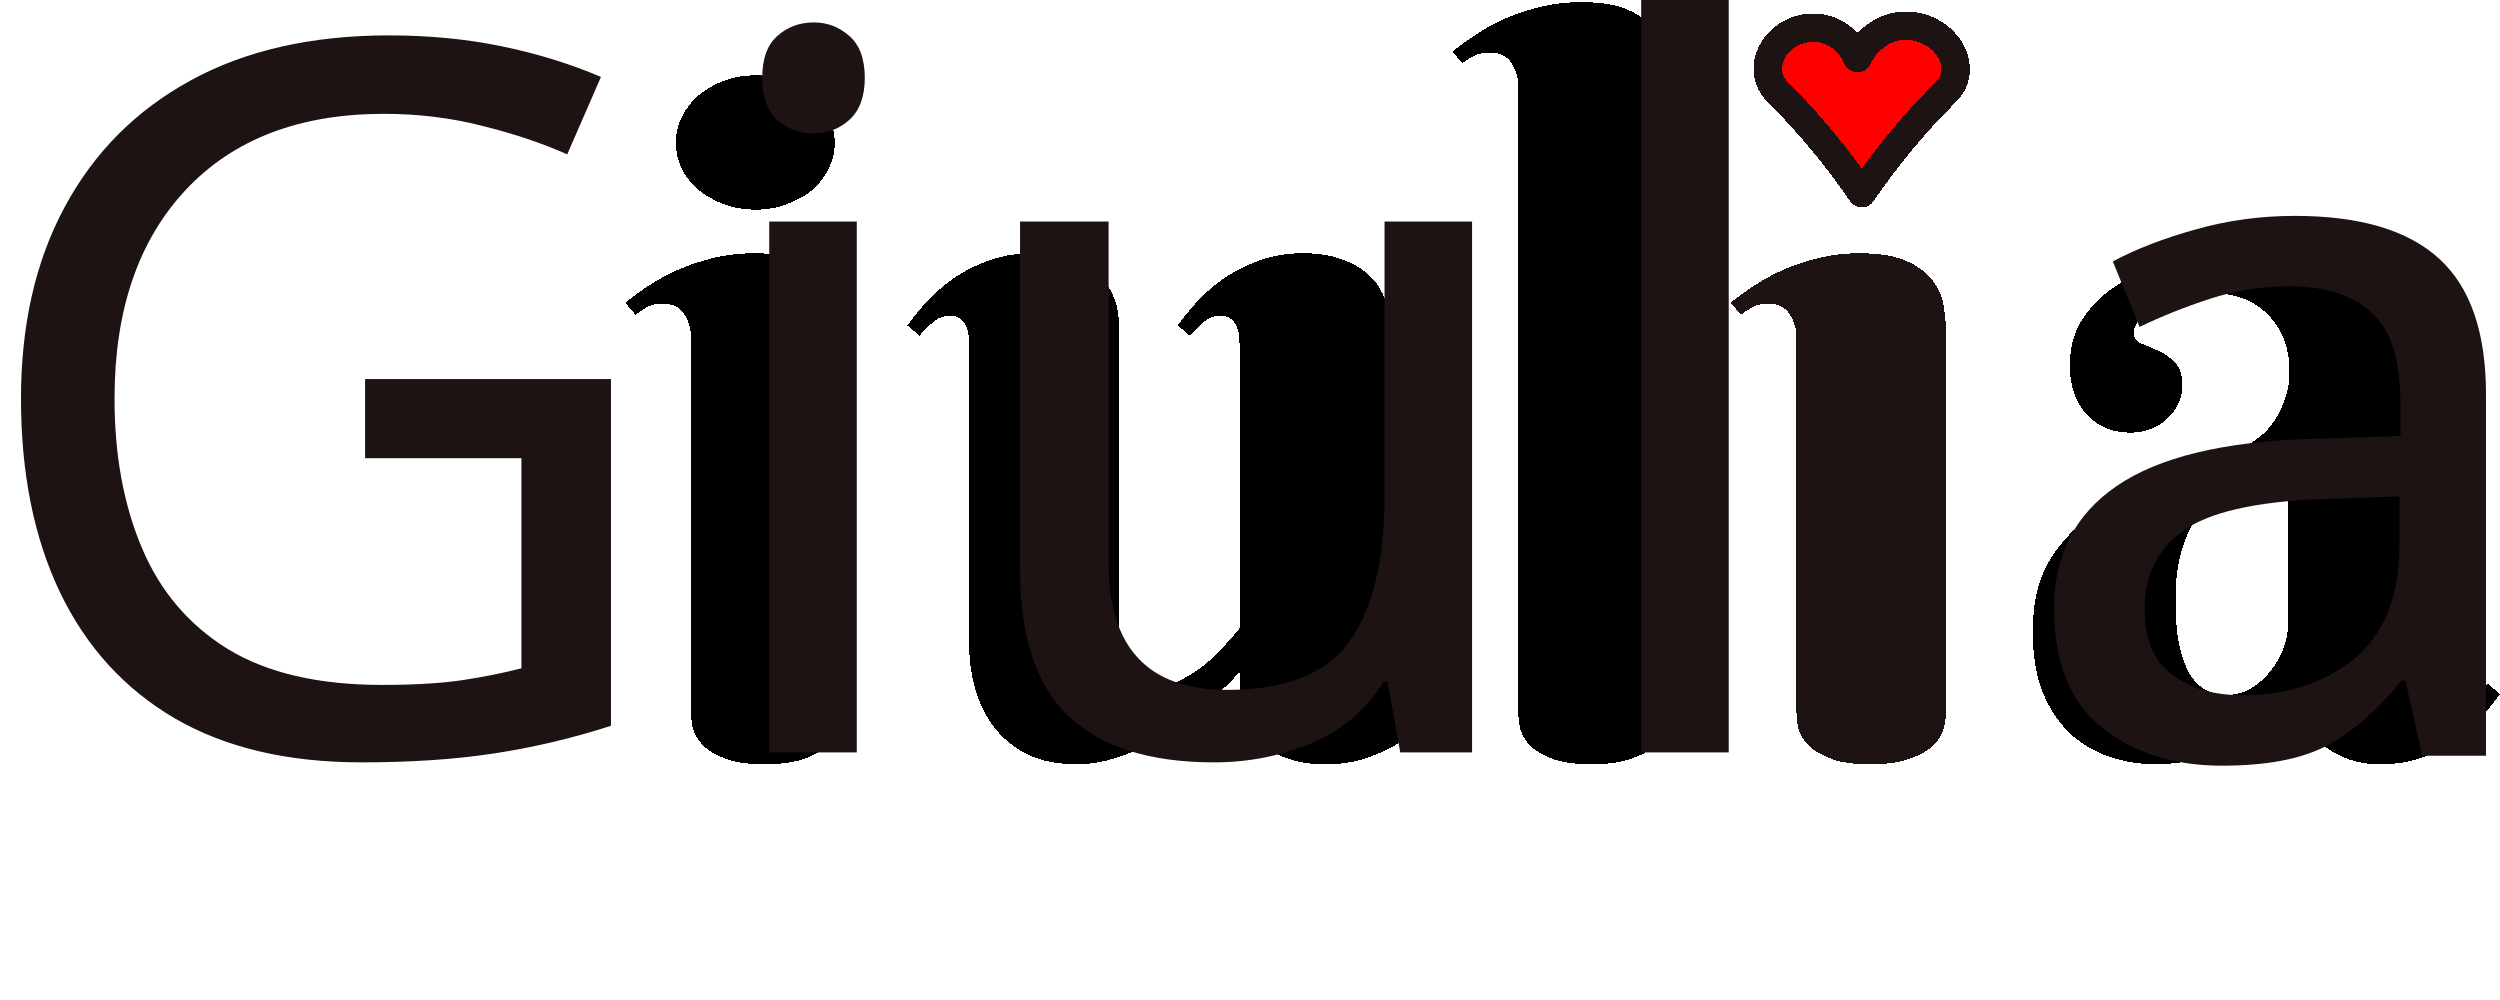
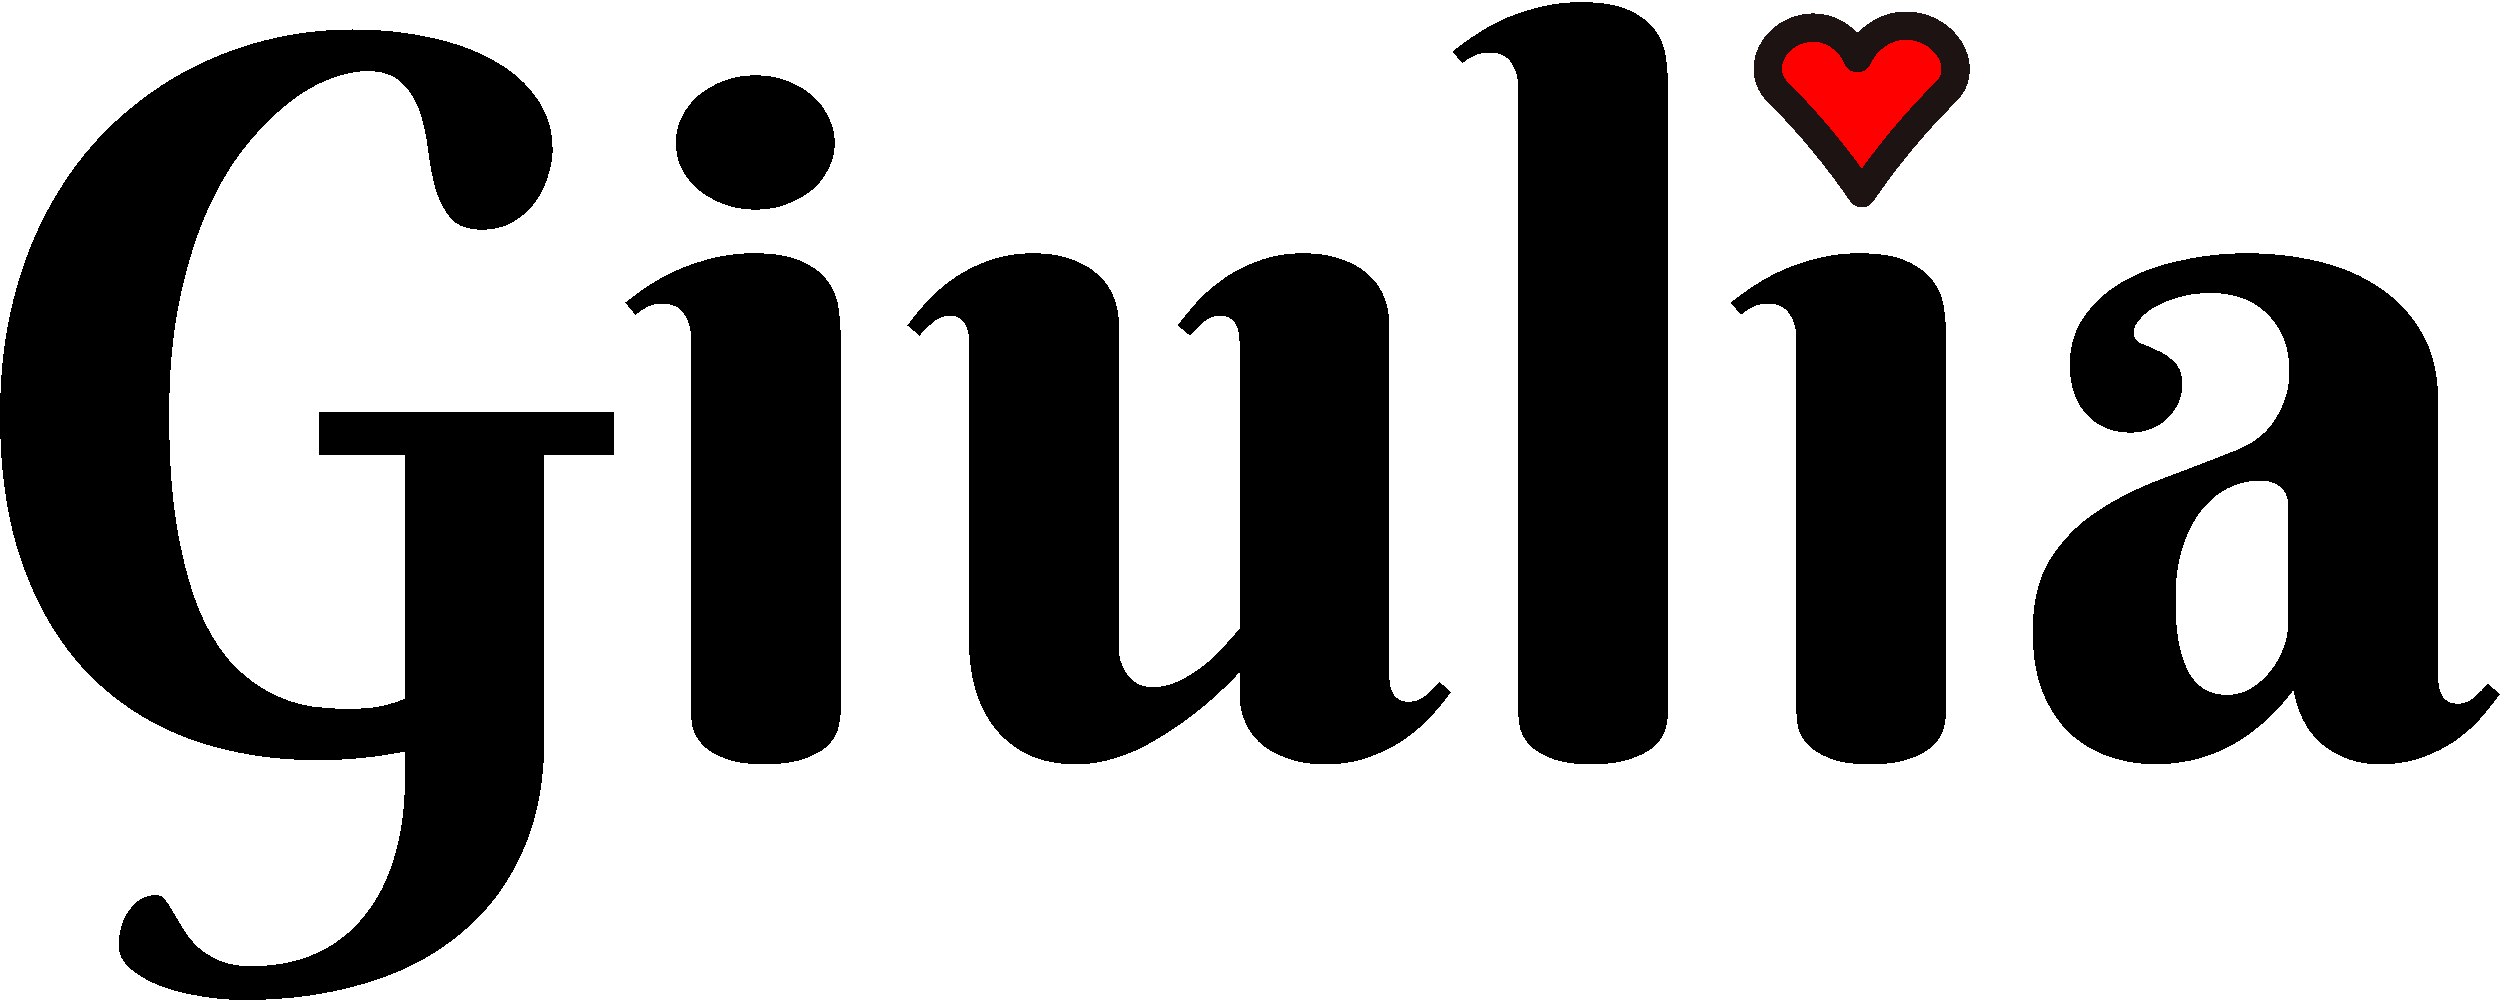
<svg xmlns="http://www.w3.org/2000/svg" xmlns:xlink="http://www.w3.org/1999/xlink" width="900" height="360" viewBox="0 0 238.125 95.25" version="1.1" id="svg5" shape-rendering="crispEdges">
  <defs id="defs2">
    <rect x="553.684" y="337.436" width="240.605" height="124.213" id="rect145661" />
    <rect x="-9.941" y="266.781" width="633.685" height="281.791" id="rect4847" />
-     <color-profile name="Agfa-:-Swop-Standard" xlink:href="file:///WINDOWS/system32/spool/drivers/color/RSWOP.icm" id="color-profile962" />
+     <color-profile name="Agfa-:-Swop-Standard" xlink:href="file:///WINDOWS/system32/spool/drivers/color/RSWOP.icm" id="color-profile14441" />
    <linearGradient id="linearGradient520376">
      <stop style="stop-color:#9ebdc2;stop-opacity:1;" offset="0" id="stop520374" />
    </linearGradient>
    <rect x="568.16" y="322.087" width="28.638" height="108.894" id="rect141245" />
    <linearGradient id="linearGradient25994">
      <stop style="stop-color:#000000;stop-opacity:1;" offset="0" id="stop25992" />
    </linearGradient>
    <linearGradient id="linearGradient25916">
      <stop style="stop-color:#2a363b;stop-opacity:1;" offset="0" id="stop25914" />
    </linearGradient>
    <rect x="140.154" y="167.156" width="411.672" height="94.413" id="rect3972" />
    <linearGradient xlink:href="#linearGradient25916" id="linearGradient25918" x1="141.529" y1="209.9" x2="330.717" y2="209.9" gradientUnits="userSpaceOnUse" />
    <rect x="140.154" y="167.156" width="562.546" height="201.874" id="rect3972-5" />
    <rect x="140.154" y="167.156" width="562.546" height="201.874" id="rect3972-5-5" />
    <rect x="568.16" y="322.087" width="28.638" height="108.894" id="rect85087" />
    <rect x="568.16" y="322.087" width="28.638" height="108.894" id="rect85347" />
    <filter style="color-interpolation-filters:sRGB" id="filter293151" x="-0.021" y="0" width="1.021" height="1.031">
      <feFlood flood-opacity="1" flood-color="rgb(159,189,194)" result="flood" id="feFlood293141" />
      <feComposite in="flood" in2="SourceGraphic" operator="in" result="composite1" id="feComposite293143" />
      <feGaussianBlur in="composite1" stdDeviation="0" result="blur" id="feGaussianBlur293145" />
      <feOffset dx="-0.5" dy="0.5" result="offset" id="feOffset293147" />
      <feComposite in="SourceGraphic" in2="offset" operator="over" result="composite2" id="feComposite293149" />
    </filter>
  </defs>
  <g id="g85337" transform="translate(-111.3895,-28.21389)" style="display:inline">
-     <text xml:space="preserve" style="font-size:10.583px;line-height:1.25;font-family:NiseSegaSonic;-inkscape-font-specification:NiseSegaSonic;stroke-width:0.07" x="186.487" y="93.733" id="text85237">
-       <tspan id="tspan85235" style="stroke-width:0.07" x="186.487" y="93.733" />
-     </text>
-     <text xml:space="preserve" transform="scale(0.2645833)" id="text85239" style="font-style:normal;font-weight:normal;font-size:40px;line-height:1.25;font-family:sans-serif;white-space:pre;shape-inside:url(#rect85347);fill:#000000;fill-opacity:1;stroke:none" />
-     <text xml:space="preserve" style="font-size:10.583px;line-height:1.25;font-family:KacstArt;-inkscape-font-specification:KacstArt;stroke-width:0.265" x="41.972" y="89.82" id="text85243">
-       <tspan id="tspan85241" style="stroke-width:0.265" x="41.972" y="89.82" />
-     </text>
-     <text xml:space="preserve" transform="matrix(0.2645833,0,0,0.2645833,-13.03564,12.92762)" id="text145659" style="font-size:40px;line-height:1.25;font-family:KacstArt;-inkscape-font-specification:KacstArt;white-space:pre;shape-inside:url(#rect145661)" />
-     <g aria-label="G" id="g85257" style="font-size:46.67px;line-height:1.25;font-family:'Berkshire Swash';-inkscape-font-specification:'Berkshire Swash';display:inline;opacity:0.681;fill:#9fbdc2;fill-opacity:1;stroke-width:0.064" transform="translate(2.645835,-1.058348)" />
-     <g id="g949" transform="matrix(2.03641,0,0,2.026526,-115.4452,-28.9623)">
-       <path d="m 150.707,61.72 q 0,0.296 -0.114,0.729 -0.091,0.41 -0.479,0.798 -0.365,0.365 -1.071,0.615 -0.706,0.273 -1.914,0.273 -1.208,0 -1.891,-0.296 -0.684,-0.273 -1.025,-0.661 -0.342,-0.387 -0.433,-0.798 -0.068,-0.41 -0.068,-0.661 v -17.592 q 0,-0.661 -0.319,-1.139 -0.296,-0.501 -1.025,-0.501 -0.387,0 -0.661,0.137 -0.273,0.137 -0.592,0.387 l -0.479,-0.57 q 0.524,-0.433 1.162,-0.843 0.661,-0.433 1.413,-0.752 0.752,-0.319 1.618,-0.524 0.866,-0.205 1.823,-0.205 1.481,0 2.302,0.41 0.82,0.387 1.208,0.98 0.387,0.57 0.456,1.231 0.091,0.661 0.091,1.162 z m -7.702,-26.799 q 0,-0.638 0.273,-1.208 0.296,-0.592 0.798,-1.025 0.524,-0.433 1.185,-0.684 0.684,-0.251 1.481,-0.251 0.775,0 1.436,0.251 0.684,0.251 1.185,0.684 0.501,0.433 0.775,1.025 0.296,0.57 0.296,1.208 0,0.661 -0.296,1.231 -0.273,0.57 -0.775,1.003 -0.501,0.41 -1.185,0.661 -0.661,0.251 -1.436,0.251 -0.798,0 -1.481,-0.251 -0.661,-0.251 -1.185,-0.661 -0.501,-0.433 -0.798,-1.003 -0.273,-0.57 -0.273,-1.231 z" id="path3894" style="font-size:46.67px;line-height:1.25;font-family:'Berkshire Swash';-inkscape-font-specification:'Berkshire Swash';stroke-width:0.064" />
-       <path d="m 176.366,59.806 q 0,0.205 0.023,0.456 0.023,0.228 0.114,0.456 0.091,0.205 0.273,0.342 0.182,0.137 0.524,0.137 0.433,0 0.775,-0.296 0.342,-0.319 0.638,-0.638 l 0.547,0.479 q -0.342,0.479 -0.866,1.071 -0.501,0.57 -1.231,1.094 -0.729,0.524 -1.664,0.866 -0.934,0.365 -2.119,0.365 -1.003,0 -1.755,-0.273 -0.729,-0.251 -1.253,-0.684 -0.501,-0.456 -0.752,-1.048 -0.251,-0.615 -0.251,-1.299 V 59.806 q -1.139,1.231 -2.393,2.165 -0.547,0.41 -1.162,0.798 -0.615,0.387 -1.276,0.706 -0.661,0.296 -1.367,0.479 -0.706,0.182 -1.413,0.182 -1.367,0 -2.347,-0.479 -0.957,-0.501 -1.55,-1.299 -0.592,-0.798 -0.866,-1.8 -0.273,-1.003 -0.273,-2.005 V 44.447 q 0,-0.205 -0.023,-0.433 -0.023,-0.251 -0.114,-0.456 -0.091,-0.228 -0.273,-0.365 -0.182,-0.137 -0.524,-0.137 -0.41,0 -0.775,0.319 -0.342,0.296 -0.615,0.615 l -0.57,-0.479 q 0.342,-0.479 0.843,-1.048 0.524,-0.592 1.253,-1.117 0.729,-0.524 1.664,-0.866 0.957,-0.365 2.119,-0.365 1.003,0 1.755,0.273 0.752,0.251 1.253,0.706 0.501,0.433 0.752,1.048 0.251,0.592 0.251,1.276 v 15.222 q 0,0.319 0.091,0.661 0.114,0.319 0.296,0.592 0.205,0.273 0.501,0.456 0.296,0.16 0.706,0.16 0.661,0 1.322,-0.342 0.661,-0.342 1.208,-0.798 0.547,-0.479 0.934,-0.934 0.41,-0.456 0.592,-0.684 V 44.447 q 0,-0.205 -0.023,-0.433 -0.023,-0.251 -0.114,-0.456 -0.091,-0.228 -0.273,-0.365 -0.182,-0.137 -0.524,-0.137 -0.41,0 -0.775,0.319 -0.342,0.296 -0.615,0.615 l -0.57,-0.479 q 0.342,-0.479 0.843,-1.048 0.524,-0.592 1.253,-1.117 0.729,-0.524 1.664,-0.866 0.957,-0.365 2.119,-0.365 1.003,0 1.755,0.273 0.752,0.251 1.253,0.706 0.501,0.433 0.752,1.048 0.251,0.592 0.251,1.276 z" id="path3896" style="font-size:46.67px;line-height:1.25;font-family:'Berkshire Swash';-inkscape-font-specification:'Berkshire Swash';stroke-width:0.064" />
-       <path d="m 189.401,61.766 q 0,0.296 -0.114,0.706 -0.091,0.41 -0.479,0.775 -0.365,0.365 -1.094,0.615 -0.706,0.273 -1.914,0.273 -1.208,0 -1.891,-0.296 -0.684,-0.273 -1.025,-0.661 -0.319,-0.387 -0.41,-0.798 -0.068,-0.41 -0.068,-0.661 V 32.324 q 0,-0.661 -0.319,-1.139 -0.296,-0.501 -1.025,-0.501 -0.387,0 -0.684,0.137 -0.273,0.114 -0.593,0.365 l -0.456,-0.547 q 0.524,-0.433 1.162,-0.843 0.638,-0.433 1.39,-0.752 0.775,-0.319 1.641,-0.524 0.866,-0.205 1.823,-0.205 1.481,0 2.302,0.41 0.82,0.387 1.208,0.98 0.387,0.57 0.456,1.231 0.091,0.638 0.091,1.139 z" id="path3898" style="font-size:46.67px;line-height:1.25;font-family:'Berkshire Swash';-inkscape-font-specification:'Berkshire Swash';stroke-width:0.064" />
-       <path d="m 218.41,51.967 q 0,-0.57 -0.365,-0.866 -0.365,-0.296 -0.934,-0.296 -0.798,0 -1.527,0.365 -0.706,0.365 -1.253,1.071 -0.547,0.706 -0.866,1.755 -0.319,1.025 -0.319,2.393 0,1.322 0.182,2.188 0.205,0.866 0.524,1.39 0.342,0.501 0.775,0.706 0.433,0.205 0.912,0.205 0.592,0 1.117,-0.296 0.524,-0.319 0.912,-0.798 0.387,-0.479 0.615,-1.071 0.228,-0.592 0.228,-1.185 z m -3.623,-9.981 q -0.775,0 -1.436,0.182 -0.661,0.182 -1.139,0.456 -0.479,0.273 -0.752,0.615 -0.273,0.319 -0.273,0.615 0,0.342 0.342,0.501 0.365,0.137 0.798,0.342 0.433,0.182 0.775,0.547 0.365,0.342 0.365,1.071 0,0.479 -0.205,0.889 -0.182,0.387 -0.524,0.706 -0.319,0.296 -0.775,0.479 -0.433,0.16 -0.912,0.16 -1.276,0 -2.074,-0.866 -0.775,-0.866 -0.775,-2.302 0,-1.39 0.729,-2.37 0.729,-1.003 1.891,-1.641 1.185,-0.638 2.666,-0.934 1.481,-0.319 2.962,-0.319 1.777,0 3.395,0.387 1.618,0.387 2.849,1.231 1.253,0.843 1.983,2.142 0.752,1.299 0.752,3.145 v 12.875 q 0,0.205 0.023,0.456 0.023,0.251 0.114,0.456 0.091,0.205 0.273,0.342 0.182,0.137 0.524,0.137 0.41,0 0.752,-0.296 0.365,-0.319 0.638,-0.638 l 0.57,0.479 q -0.342,0.479 -0.82,1.048 -0.479,0.57 -1.162,1.071 -0.684,0.501 -1.595,0.843 -0.912,0.342 -2.074,0.342 -1.436,0 -2.552,-0.843 -1.117,-0.866 -1.458,-2.643 -0.729,0.98 -1.527,1.641 -0.775,0.661 -1.595,1.071 -0.82,0.41 -1.664,0.592 -0.82,0.182 -1.664,0.182 -1.094,0 -2.119,-0.342 -1.025,-0.342 -1.846,-1.071 -0.798,-0.752 -1.299,-1.937 -0.479,-1.185 -0.479,-2.894 0,-2.074 0.82,-3.395 0.82,-1.322 2.142,-2.21 1.345,-0.912 3.031,-1.55 1.709,-0.638 3.487,-1.345 1.322,-0.524 1.914,-1.55 0.615,-1.048 0.615,-2.142 0,-1.686 -1.003,-2.689 -0.98,-1.025 -2.689,-1.025 z" id="path3902" style="font-size:46.67px;line-height:1.25;font-family:'Berkshire Swash';-inkscape-font-specification:'Berkshire Swash';stroke-width:0.064" />
-       <path id="path156301-1-5-1" style="font-size:49.389px;line-height:1.25;font-family:'Berkshire Swash';-inkscape-font-specification:'Berkshire Swash';fill:#ff0000;fill-opacity:1;stroke:#1d1313;stroke-width:1.331;stroke-linecap:butt;stroke-linejoin:round;stroke-miterlimit:4;stroke-dasharray:none;stroke-opacity:1" d="m 200.559,29.421 c -0.207,-0.001 -0.415,0.024 -0.616,0.078 -0.716,0.191 -1.344,0.736 -1.669,1.449 -0.279,-0.65 -0.832,-1.156 -1.472,-1.347 -0.641,-0.191 -1.357,-0.064 -1.907,0.338 -0.342,0.25 -0.623,0.61 -0.748,1.033 -0.062,0.212 -0.086,0.438 -0.061,0.659 0.025,0.221 0.098,0.436 0.217,0.618 0.097,0.149 0.222,0.274 0.345,0.398 1.403,1.418 2.685,2.976 3.824,4.646 1.136,-1.673 2.418,-3.23 3.824,-4.646 0.123,-0.124 0.249,-0.249 0.345,-0.398 0.117,-0.182 0.189,-0.397 0.211,-0.617 0.023,-0.22 -0.001,-0.445 -0.066,-0.655 -0.127,-0.421 -0.404,-0.778 -0.737,-1.038 -0.429,-0.335 -0.959,-0.514 -1.489,-0.517 z" />
-       <path d="m 202.413,61.72 c 0,0.197 -0.038,0.441 -0.114,0.729 -0.061,0.273 -0.22,0.539 -0.479,0.798 -0.243,0.243 -0.6,0.448 -1.071,0.615 -0.471,0.182 -1.109,0.273 -1.914,0.273 -0.805,0 -1.436,-0.099 -1.891,-0.296 -0.456,-0.182 -0.798,-0.403 -1.025,-0.661 -0.228,-0.258 -0.372,-0.524 -0.433,-0.798 -0.046,-0.273 -0.068,-0.494 -0.068,-0.661 v -17.592 c 0,-0.441 -0.106,-0.82 -0.319,-1.139 -0.197,-0.334 -0.539,-0.501 -1.025,-0.501 -0.258,0 -0.479,0.046 -0.661,0.137 -0.182,0.091 -0.38,0.22 -0.592,0.387 l -0.479,-0.57 c 0.349,-0.289 0.737,-0.57 1.162,-0.843 0.441,-0.289 0.912,-0.539 1.413,-0.752 0.501,-0.213 1.041,-0.387 1.618,-0.524 0.577,-0.137 1.185,-0.205 1.823,-0.205 0.987,0 1.755,0.137 2.302,0.41 0.547,0.258 0.95,0.585 1.208,0.98 0.258,0.38 0.41,0.79 0.456,1.231 0.061,0.441 0.091,0.828 0.091,1.162 z" id="path3900" style="font-size:46.67px;line-height:1.25;font-family:'Berkshire Swash';-inkscape-font-specification:'Berkshire Swash';fill:#1d1313;fill-opacity:1;stroke-width:0.064" />
-       <text xml:space="preserve" style="font-size:46.55px;line-height:1.25;font-family:'Game of Thrones';-inkscape-font-specification:'Game of Thrones';fill:#1d1313;fill-opacity:1;stroke-width:0.291" x="109.518" y="63.583" id="text5237" transform="scale(1.00007,0.9999302)">
-         <tspan id="tspan5235" style="font-style:normal;font-variant:normal;font-weight:normal;font-stretch:normal;font-family:'Berkshire Swash';-inkscape-font-specification:'Berkshire Swash';fill:#1d1313;fill-opacity:1;stroke-width:0.291" x="109.518" y="63.583">Giul</tspan>
-       </text>
-       <text xml:space="preserve" style="font-size:46.55px;line-height:1.25;font-family:'Game of Thrones';-inkscape-font-specification:'Game of Thrones';display:inline;fill:#1d1313;fill-opacity:1;stroke-width:0.291" x="205.31" y="63.737" id="text5237-8" transform="scale(1.00007,0.9999302)">
-         <tspan id="tspan5235-2" style="font-style:normal;font-variant:normal;font-weight:normal;font-stretch:normal;font-family:'Berkshire Swash';-inkscape-font-specification:'Berkshire Swash';fill:#1d1313;fill-opacity:1;stroke-width:0.291" x="205.31" y="63.737">a</tspan>
-       </text>
+     <path d="m 191.456,96.116 q 0,0.6 -0.232,1.478 -0.186,0.831 -0.975,1.616 -0.743,0.739 -2.181,1.247 -1.439,0.554 -3.898,0.554 -2.46,0 -3.852,-0.6 -1.392,-0.554 -2.088,-1.339 -0.696,-0.785 -0.882,-1.616 -0.139,-0.831 -0.139,-1.339 V 60.464 q 0,-1.339 -0.65,-2.309 -0.603,-1.016 -2.088,-1.016 -0.789,0 -1.346,0.277 -0.557,0.277 -1.207,0.785 l -0.975,-1.155 q 1.067,-0.877 2.367,-1.709 1.346,-0.877 2.877,-1.524 1.531,-0.647 3.295,-1.062 1.763,-0.416 3.712,-0.416 3.016,0 4.687,0.831 1.671,0.785 2.46,1.986 0.789,1.155 0.928,2.494 0.186,1.339 0.186,2.355 z M 175.77,41.807 q 0,-1.293 0.557,-2.448 0.603,-1.201 1.624,-2.078 1.067,-0.877 2.413,-1.385 1.392,-0.508 3.016,-0.508 1.578,0 2.924,0.508 1.392,0.508 2.413,1.385 1.021,0.877 1.578,2.078 0.603,1.155 0.603,2.448 0,1.339 -0.603,2.494 -0.557,1.155 -1.578,2.032 -1.021,0.831 -2.413,1.339 -1.346,0.508 -2.924,0.508 -1.624,0 -3.016,-0.508 -1.346,-0.508 -2.413,-1.339 -1.021,-0.877 -1.624,-2.032 -0.557,-1.155 -0.557,-2.494 z" id="path3894" style="font-size:46.67px;line-height:1.25;font-family:'Berkshire Swash';-inkscape-font-specification:'Berkshire Swash';fill:#000000;stroke-width:0.131" />
+     <path d="m 243.709,92.236 q 0,0.416 0.046,0.924 0.046,0.462 0.232,0.924 0.186,0.416 0.557,0.693 0.371,0.277 1.067,0.277 0.882,0 1.578,-0.6 0.696,-0.647 1.299,-1.293 l 1.114,0.97 q -0.696,0.97 -1.763,2.17 -1.021,1.155 -2.506,2.217 -1.485,1.062 -3.388,1.755 -1.903,0.739 -4.316,0.739 -2.042,0 -3.573,-0.554 -1.485,-0.508 -2.552,-1.385 -1.021,-0.924 -1.531,-2.124 -0.51,-1.247 -0.51,-2.632 v -2.078 q -2.32,2.494 -4.873,4.387 -1.114,0.831 -2.367,1.616 -1.253,0.785 -2.599,1.432 -1.346,0.6 -2.784,0.97 -1.439,0.369 -2.877,0.369 -2.784,0 -4.78,-0.97 -1.949,-1.016 -3.156,-2.632 -1.207,-1.616 -1.763,-3.648 -0.557,-2.032 -0.557,-4.064 V 61.111 q 0,-0.416 -0.046,-0.877 -0.046,-0.508 -0.232,-0.924 -0.186,-0.462 -0.557,-0.739 -0.371,-0.277 -1.067,-0.277 -0.835,0 -1.578,0.647 -0.696,0.6 -1.253,1.247 l -1.16,-0.97 q 0.696,-0.97 1.717,-2.124 1.067,-1.201 2.552,-2.263 1.485,-1.062 3.388,-1.755 1.949,-0.739 4.316,-0.739 2.042,0 3.573,0.554 1.531,0.508 2.552,1.432 1.021,0.877 1.531,2.124 0.51,1.201 0.51,2.586 V 89.881 q 0,0.647 0.186,1.339 0.232,0.647 0.603,1.201 0.418,0.554 1.021,0.924 0.603,0.323 1.439,0.323 1.346,0 2.692,-0.693 1.346,-0.693 2.46,-1.616 1.114,-0.97 1.903,-1.893 0.835,-0.924 1.207,-1.385 v -26.97 q 0,-0.416 -0.046,-0.877 -0.046,-0.508 -0.232,-0.924 -0.186,-0.462 -0.557,-0.739 -0.371,-0.277 -1.067,-0.277 -0.835,0 -1.578,0.647 -0.696,0.6 -1.253,1.247 l -1.16,-0.97 q 0.696,-0.97 1.717,-2.124 1.067,-1.201 2.552,-2.263 1.485,-1.062 3.388,-1.755 1.949,-0.739 4.316,-0.739 2.042,0 3.573,0.554 1.531,0.508 2.552,1.432 1.021,0.877 1.531,2.124 0.51,1.201 0.51,2.586 z" id="path3896" style="font-size:46.67px;line-height:1.25;font-family:'Berkshire Swash';-inkscape-font-specification:'Berkshire Swash';fill:#000000;stroke-width:0.131" />
+     <path d="m 270.253,96.208 q 0,0.6 -0.232,1.432 -0.186,0.831 -0.975,1.57 -0.743,0.739 -2.227,1.247 -1.439,0.554 -3.898,0.554 -2.46,0 -3.852,-0.6 -1.392,-0.554 -2.088,-1.339 -0.65,-0.785 -0.835,-1.616 -0.139,-0.831 -0.139,-1.339 V 36.542 q 0,-1.339 -0.65,-2.309 -0.603,-1.016 -2.088,-1.016 -0.789,0 -1.392,0.277 -0.557,0.231 -1.207,0.739 l -0.928,-1.108 q 1.067,-0.877 2.367,-1.709 1.299,-0.877 2.831,-1.524 1.578,-0.647 3.341,-1.062 1.763,-0.416 3.712,-0.416 3.016,0 4.687,0.831 1.671,0.785 2.46,1.986 0.789,1.155 0.928,2.494 0.186,1.293 0.186,2.309 z" id="path3898" style="font-size:46.67px;line-height:1.25;font-family:'Berkshire Swash';-inkscape-font-specification:'Berkshire Swash';fill:#000000;stroke-width:0.131" />
+     <path d="m 329.328,76.35 q 0,-1.155 -0.742,-1.755 -0.743,-0.6 -1.903,-0.6 -1.624,0 -3.109,0.739 -1.439,0.739 -2.552,2.17 -1.114,1.432 -1.763,3.556 -0.65,2.078 -0.65,4.849 0,2.678 0.371,4.433 0.418,1.755 1.067,2.817 0.696,1.016 1.578,1.432 0.882,0.416 1.856,0.416 1.207,0 2.274,-0.6 1.067,-0.647 1.856,-1.616 0.789,-0.97 1.253,-2.17 0.464,-1.201 0.464,-2.401 z M 321.949,56.123 q -1.578,0 -2.924,0.369 -1.346,0.369 -2.32,0.924 -0.975,0.554 -1.531,1.247 -0.557,0.647 -0.557,1.247 0,0.693 0.696,1.016 0.742,0.277 1.624,0.693 0.882,0.369 1.578,1.108 0.742,0.693 0.742,2.17 0,0.97 -0.418,1.801 -0.371,0.785 -1.067,1.432 -0.65,0.6 -1.578,0.97 -0.882,0.323 -1.856,0.323 -2.599,0 -4.223,-1.755 -1.578,-1.755 -1.578,-4.664 0,-2.817 1.485,-4.803 1.485,-2.032 3.852,-3.325 2.413,-1.293 5.429,-1.893 3.016,-0.647 6.033,-0.647 3.62,0 6.914,0.785 3.295,0.785 5.801,2.494 2.552,1.709 4.037,4.341 1.531,2.632 1.531,6.373 v 26.092 q 0,0.416 0.046,0.924 0.046,0.508 0.232,0.924 0.186,0.416 0.557,0.693 0.371,0.277 1.067,0.277 0.835,0 1.531,-0.6 0.742,-0.647 1.299,-1.293 l 1.16,0.97 q -0.696,0.97 -1.671,2.124 -0.975,1.155 -2.367,2.17 -1.392,1.016 -3.248,1.709 -1.856,0.693 -4.223,0.693 -2.924,0 -5.197,-1.709 -2.274,-1.755 -2.97,-5.357 -1.485,1.986 -3.109,3.325 -1.578,1.339 -3.248,2.17 -1.671,0.831 -3.388,1.201 -1.671,0.369 -3.388,0.369 -2.227,0 -4.316,-0.693 -2.088,-0.693 -3.759,-2.17 -1.624,-1.524 -2.645,-3.925 -0.975,-2.401 -0.975,-5.865 0,-4.202 1.671,-6.881 1.671,-2.678 4.362,-4.48 2.738,-1.847 6.172,-3.14 3.48,-1.293 7.1,-2.725 2.692,-1.062 3.898,-3.14 1.253,-2.124 1.253,-4.341 0,-3.417 -2.042,-5.449 -1.995,-2.078 -5.476,-2.078 z" id="path3902" style="font-size:46.67px;line-height:1.25;font-family:'Berkshire Swash';-inkscape-font-specification:'Berkshire Swash';stroke-width:0.131" />
+     <path id="path156301-1-5-1" style="font-size:49.389px;line-height:1.25;font-family:'Berkshire Swash';-inkscape-font-specification:'Berkshire Swash';fill:#ff0000;fill-opacity:1;stroke:#1d1313;stroke-width:2.704;stroke-linecap:butt;stroke-linejoin:round;stroke-miterlimit:4;stroke-dasharray:none;stroke-opacity:1" d="m 292.974,30.661 c -0.422,-0.003 -0.845,0.048 -1.255,0.158 -1.458,0.388 -2.736,1.492 -3.399,2.936 -0.567,-1.317 -1.693,-2.343 -2.998,-2.73 -1.305,-0.388 -2.764,-0.131 -3.883,0.685 -0.696,0.507 -1.268,1.235 -1.523,2.094 -0.127,0.429 -0.175,0.888 -0.124,1.335 0.051,0.447 0.199,0.883 0.441,1.252 0.198,0.302 0.452,0.555 0.703,0.807 2.857,2.874 5.468,6.03 7.786,9.415 2.314,-3.39 4.924,-6.546 7.786,-9.415 0.251,-0.252 0.506,-0.505 0.703,-0.807 0.239,-0.368 0.384,-0.804 0.43,-1.25 0.046,-0.446 -0.002,-0.901 -0.134,-1.328 -0.259,-0.854 -0.823,-1.577 -1.502,-2.103 -0.875,-0.678 -1.953,-1.042 -3.032,-1.049 z" />
+     <path d="m 296.751,96.116 c 0,0.4 -0.077,0.893 -0.232,1.478 -0.124,0.554 -0.449,1.093 -0.975,1.616 -0.495,0.493 -1.222,0.908 -2.181,1.247 -0.959,0.369 -2.258,0.554 -3.898,0.554 -1.64,0 -2.924,-0.2 -3.852,-0.6 -0.928,-0.369 -1.624,-0.816 -2.088,-1.339 -0.464,-0.523 -0.758,-1.062 -0.882,-1.616 -0.093,-0.554 -0.139,-1.001 -0.139,-1.339 V 60.464 c 0,-0.893 -0.217,-1.663 -0.65,-2.309 -0.402,-0.677 -1.098,-1.016 -2.088,-1.016 -0.526,0 -0.975,0.092 -1.346,0.277 -0.371,0.185 -0.773,0.446 -1.207,0.785 l -0.975,-1.155 c 0.712,-0.585 1.5,-1.155 2.367,-1.709 0.897,-0.585 1.856,-1.093 2.877,-1.524 1.021,-0.431 2.119,-0.785 3.295,-1.062 1.176,-0.277 2.413,-0.416 3.712,-0.416 2.011,0 3.573,0.277 4.687,0.831 1.114,0.523 1.934,1.185 2.46,1.986 0.526,0.77 0.835,1.601 0.928,2.494 0.124,0.893 0.186,1.678 0.186,2.355 z" id="path3900" style="font-size:46.67px;line-height:1.25;font-family:'Berkshire Swash';-inkscape-font-specification:'Berkshire Swash';fill:#000000;fill-opacity:1;stroke-width:0.131" />
+     <g aria-label="G" transform="scale(1.002506,0.9975006)" id="text5237" style="font-size:94.565px;line-height:1.25;font-family:'Game of Thrones';-inkscape-font-specification:'Game of Thrones';fill:#000000;stroke-width:0.591">
+       <path d="m 169.476,71.689 h -6.649 v 27.104 q 0,6.28 -2.124,10.943 -2.124,4.71 -5.957,7.803 -3.786,3.14 -9.004,4.664 -5.218,1.57 -11.359,1.57 -2.355,0 -4.525,-0.416 -2.17,-0.369 -3.832,-1.062 -1.662,-0.693 -2.678,-1.662 -0.97,-0.923 -0.97,-2.078 0,-0.831 0.231,-1.708 0.231,-0.831 0.693,-1.524 0.462,-0.693 1.108,-1.154 0.693,-0.416 1.524,-0.416 0.554,0 0.923,0.508 0.369,0.508 0.785,1.247 0.416,0.739 0.97,1.616 0.554,0.923 1.385,1.662 0.831,0.739 2.032,1.247 1.201,0.508 3.001,0.508 3.555,0 6.28,-1.293 2.724,-1.293 4.525,-3.648 1.847,-2.309 2.77,-5.587 0.97,-3.232 0.97,-7.157 v -2.817 q -1.939,0.416 -3.925,0.6 -1.939,0.231 -4.387,0.231 -6.28,0 -11.774,-1.893 -5.495,-1.939 -9.604,-5.956 -4.063,-4.017 -6.418,-10.251 -2.355,-6.234 -2.355,-14.868 0,-6.003 1.293,-11.082 1.293,-5.079 3.602,-9.143 2.309,-4.11 5.449,-7.203 3.186,-3.094 6.88,-5.172 3.74,-2.078 7.85,-3.14 4.156,-1.062 8.404,-1.062 4.017,0 7.48,0.785 3.463,0.739 6.003,2.216 2.586,1.431 4.063,3.602 1.478,2.124 1.478,4.848 0,1.247 -0.462,2.632 -0.416,1.339 -1.247,2.493 -0.831,1.108 -2.124,1.847 -1.247,0.693 -2.909,0.693 -1.986,0 -2.955,-1.108 -0.923,-1.154 -1.431,-2.817 -0.462,-1.662 -0.693,-3.648 -0.231,-1.985 -0.785,-3.648 -0.554,-1.662 -1.708,-2.77 -1.108,-1.154 -3.278,-1.154 -1.616,0 -3.648,0.785 -2.032,0.785 -4.11,2.493 -2.078,1.662 -4.11,4.294 -1.986,2.586 -3.555,6.234 -1.524,3.648 -2.493,8.404 -0.923,4.71 -0.923,10.62 0,6.557 0.831,11.22 0.831,4.617 2.17,7.757 1.385,3.094 3.14,4.941 1.801,1.801 3.694,2.724 1.893,0.923 3.74,1.201 1.893,0.231 3.463,0.231 1.616,0 2.955,-0.231 1.339,-0.277 2.401,-0.739 V 71.689 h -8.127 v -4.11 h 28.028 z" style="font-family:'Berkshire Swash';-inkscape-font-specification:'Berkshire Swash';fill:#000000" id="path11954" />
    </g>
  </g>
</svg>
